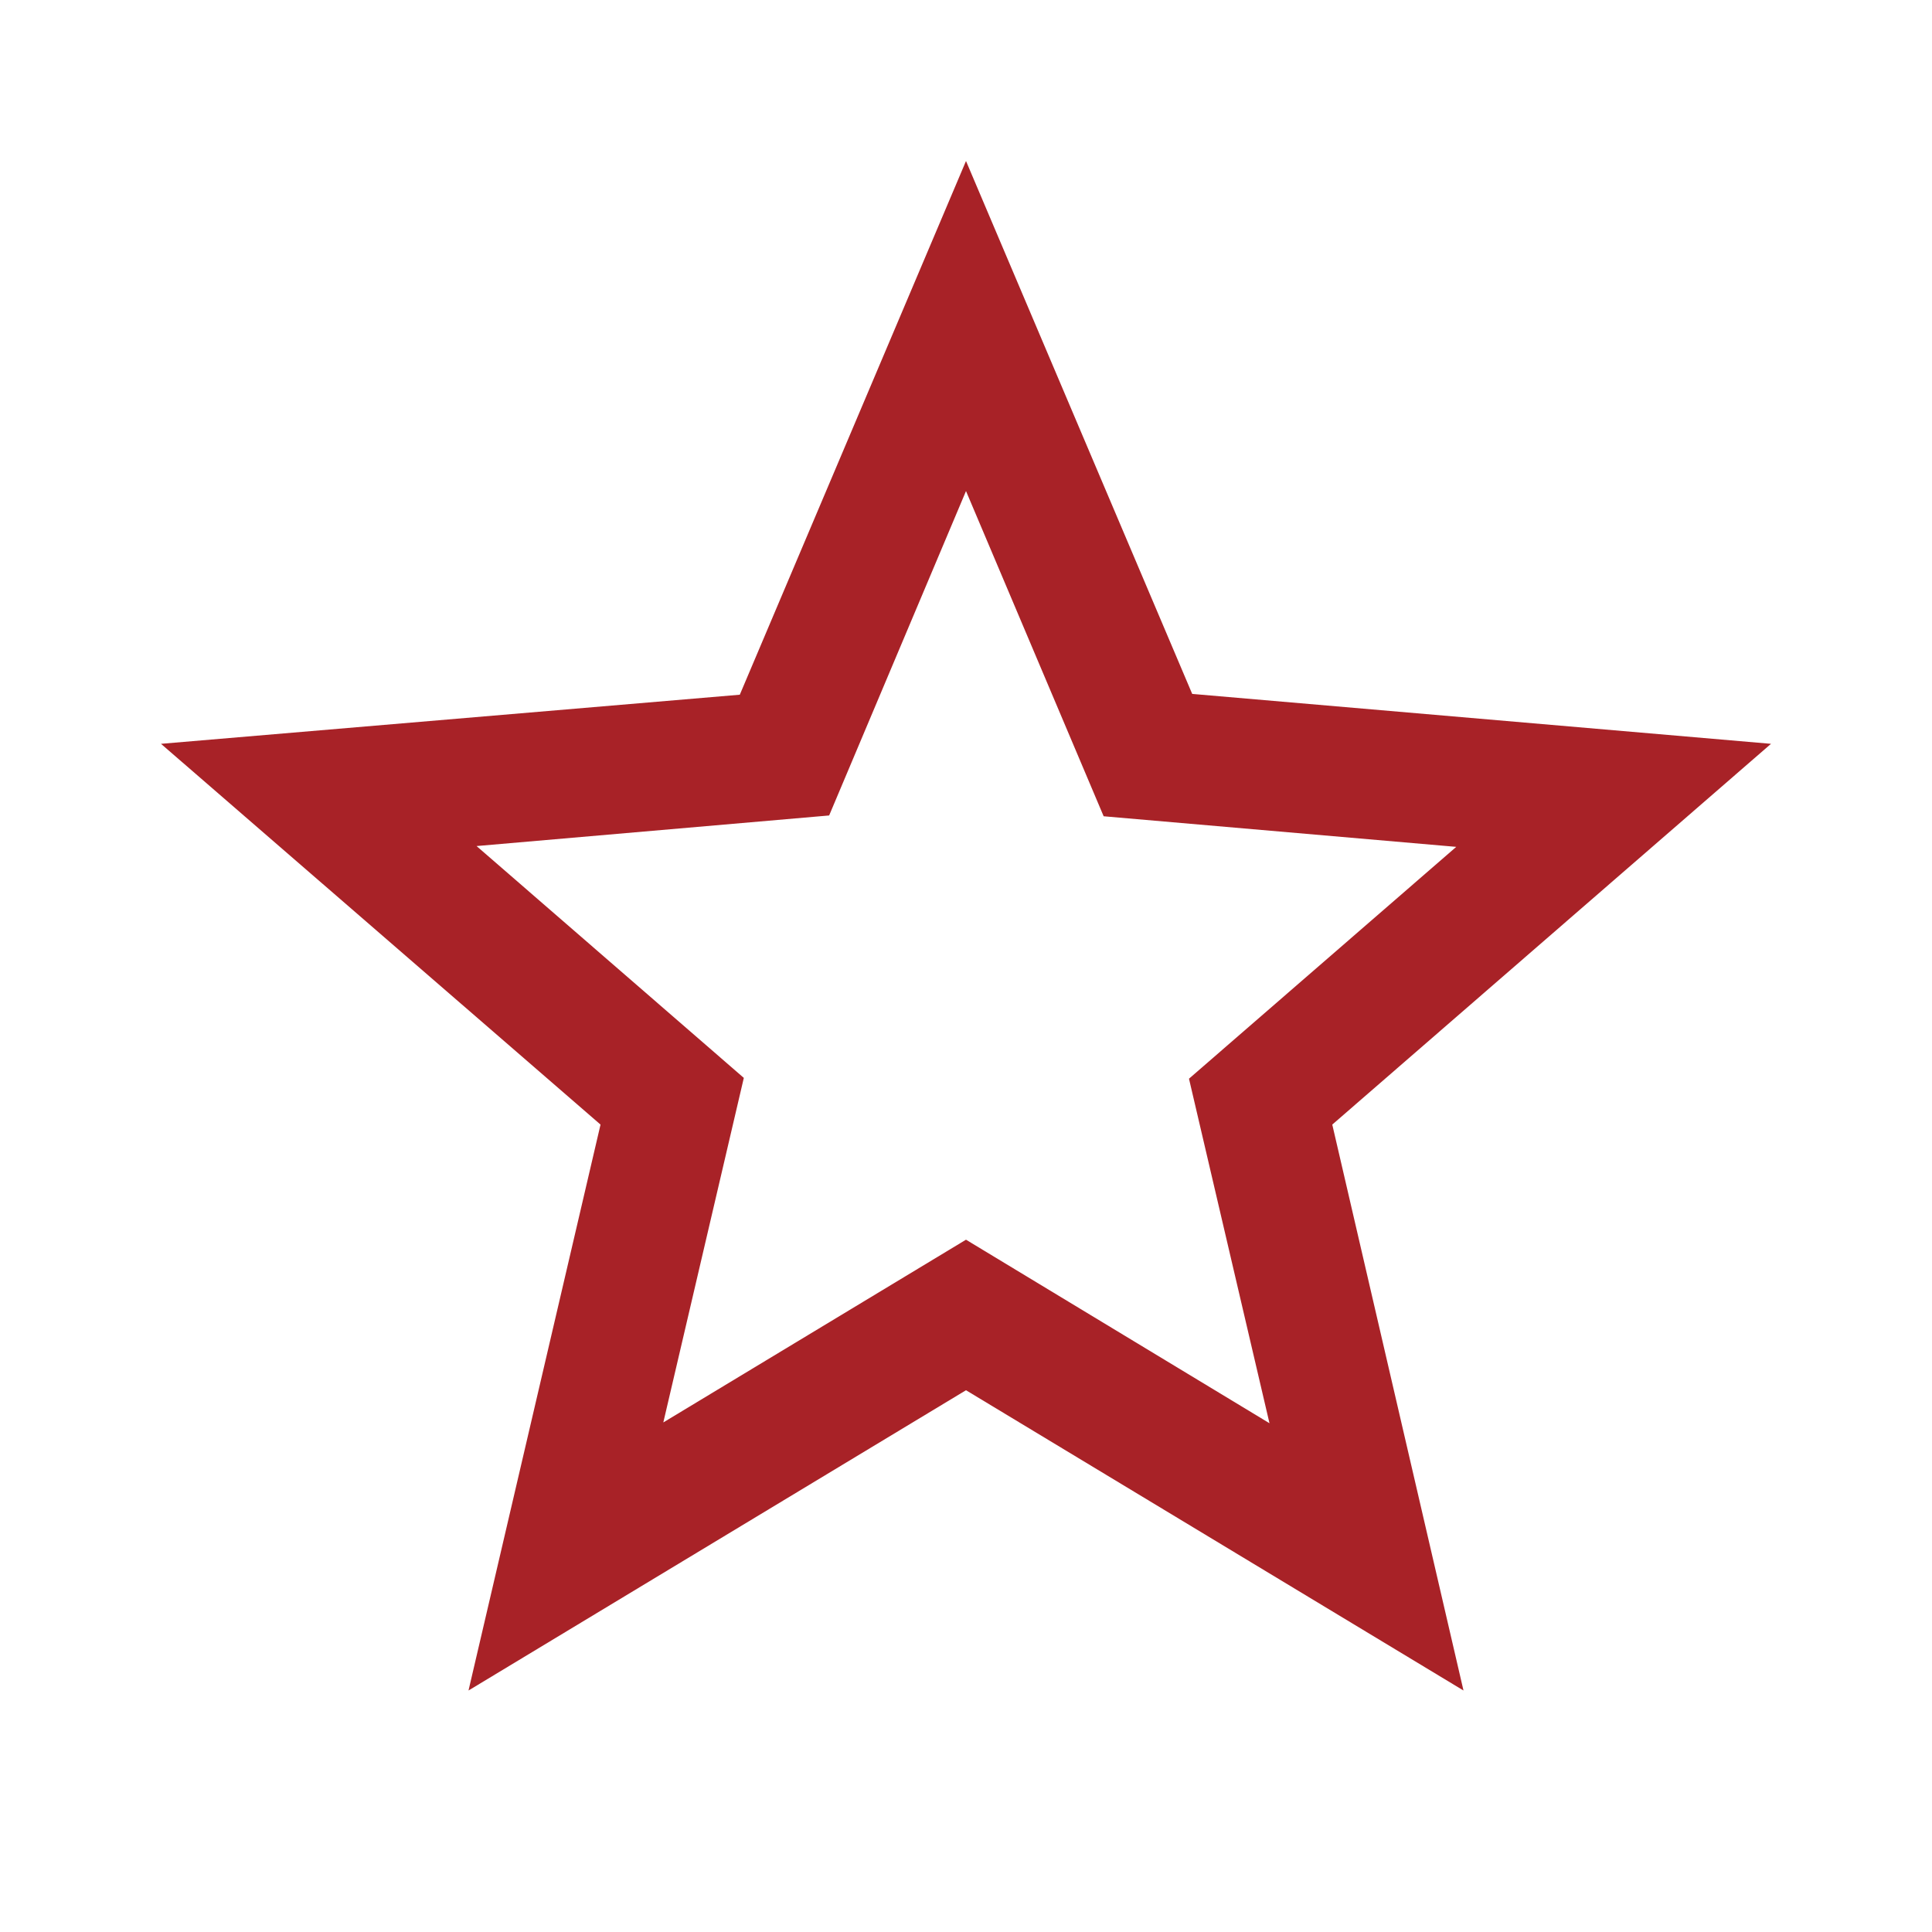
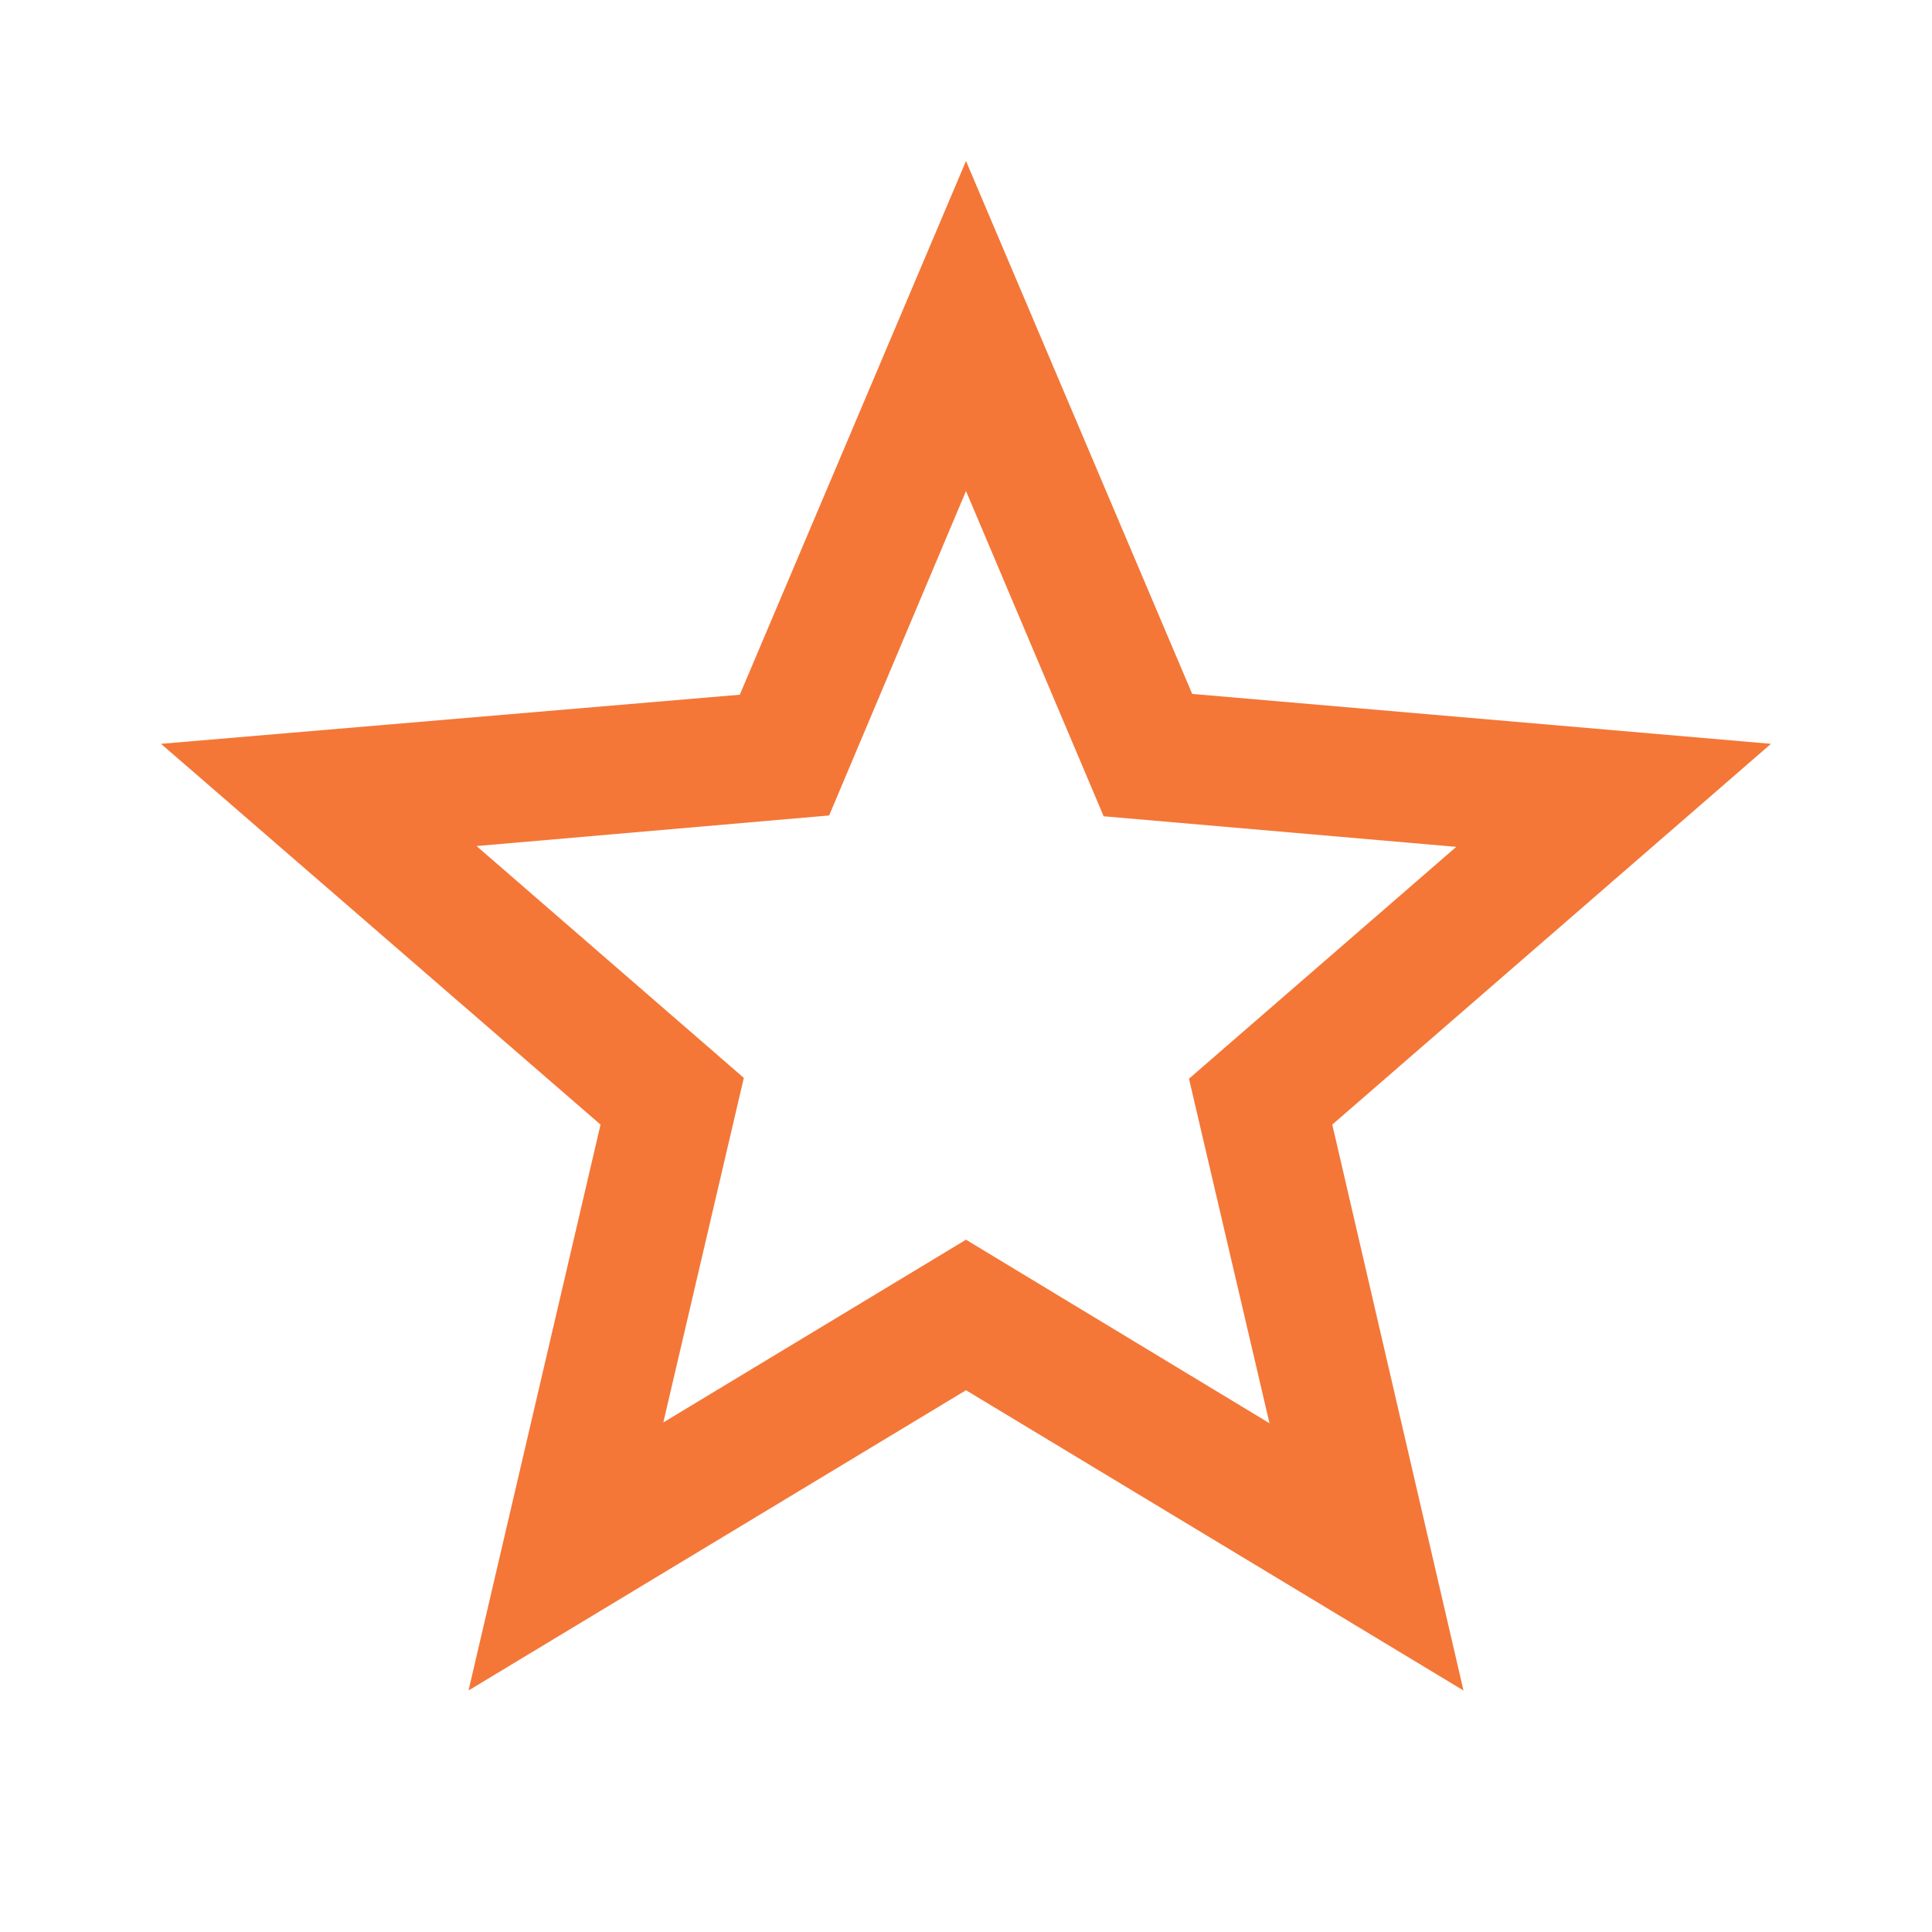
- <svg xmlns="http://www.w3.org/2000/svg" viewBox="0 0 24 24" fill="#a82227" width="48px" height="48px">
+ <svg xmlns="http://www.w3.org/2000/svg" viewBox="0 0 24 24" fill="#F47738" width="48px" height="48px">
  <path d="M0 0h24v24H0V0z" fill="none" />
  <path d="M22 9.24l-7.19-.62L12 2 9.19 8.63 2 9.24l5.46 4.73L5.82 21 12 17.27 18.18 21l-1.63-7.03L22 9.24zM12 15.4l-3.76 2.27 1-4.28-3.32-2.88 4.38-.38L12 6.1l1.71 4.04 4.38.38-3.32 2.88 1 4.28L12 15.4z" />
</svg>
